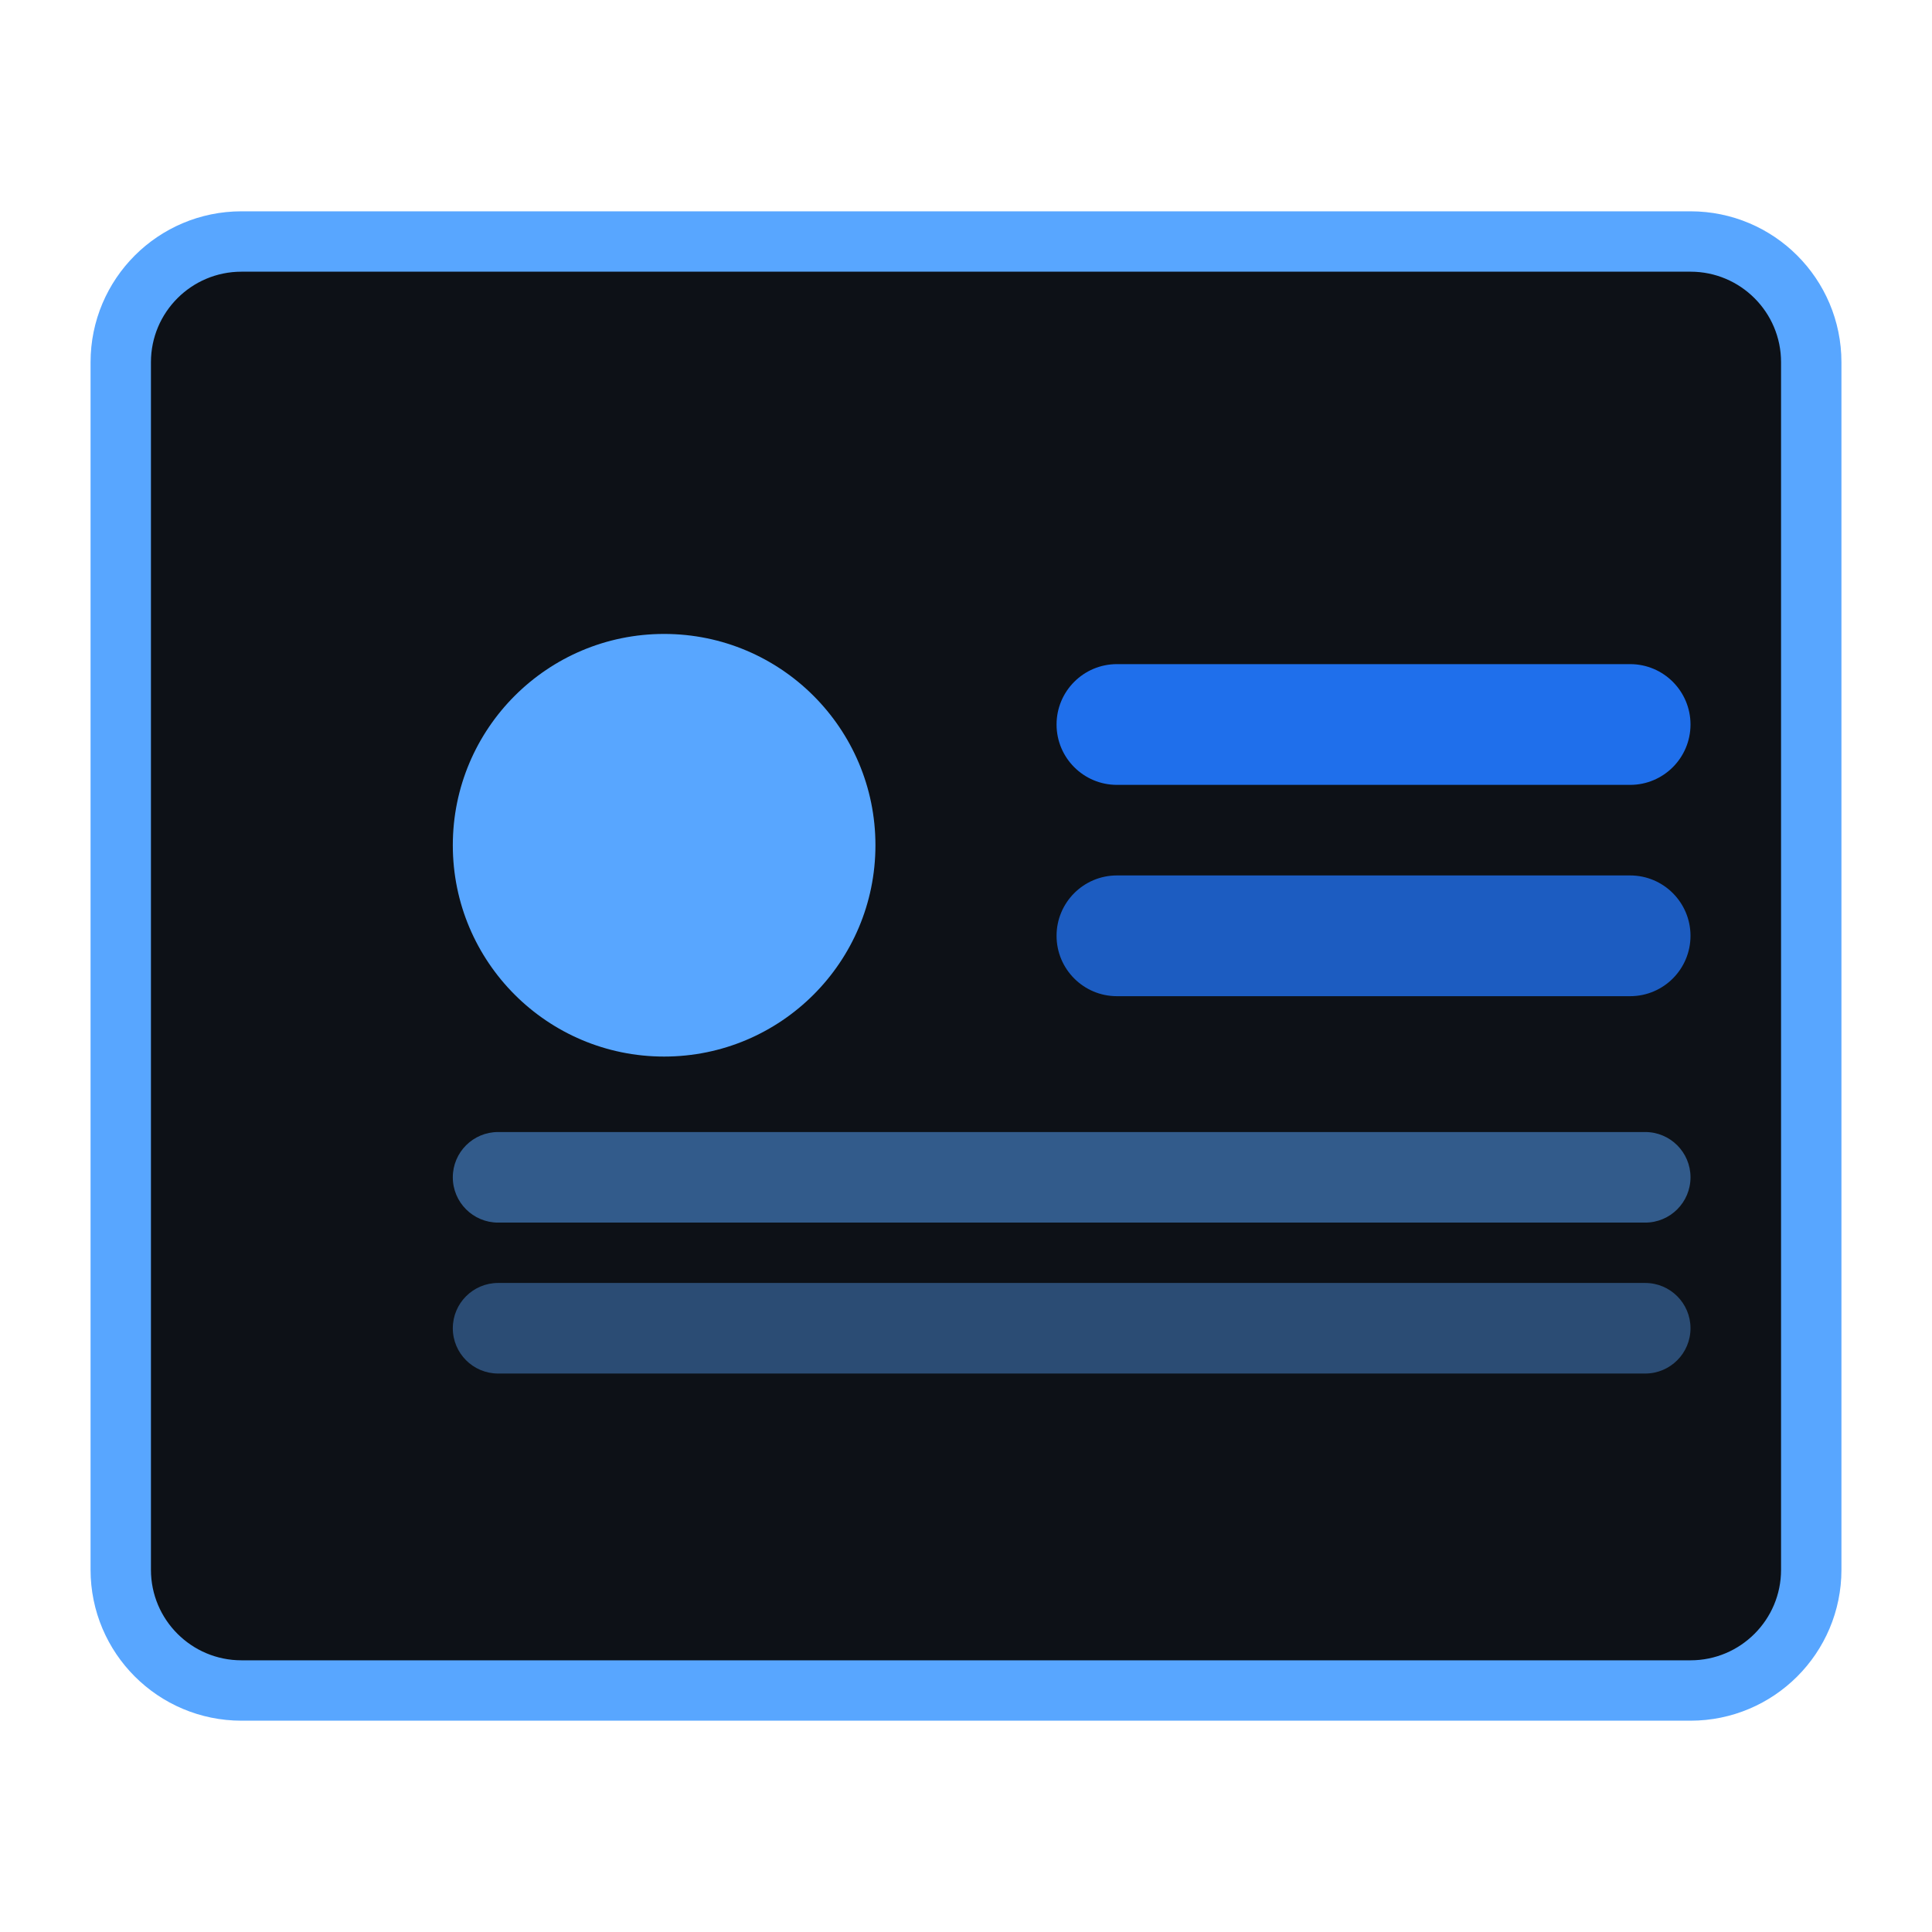
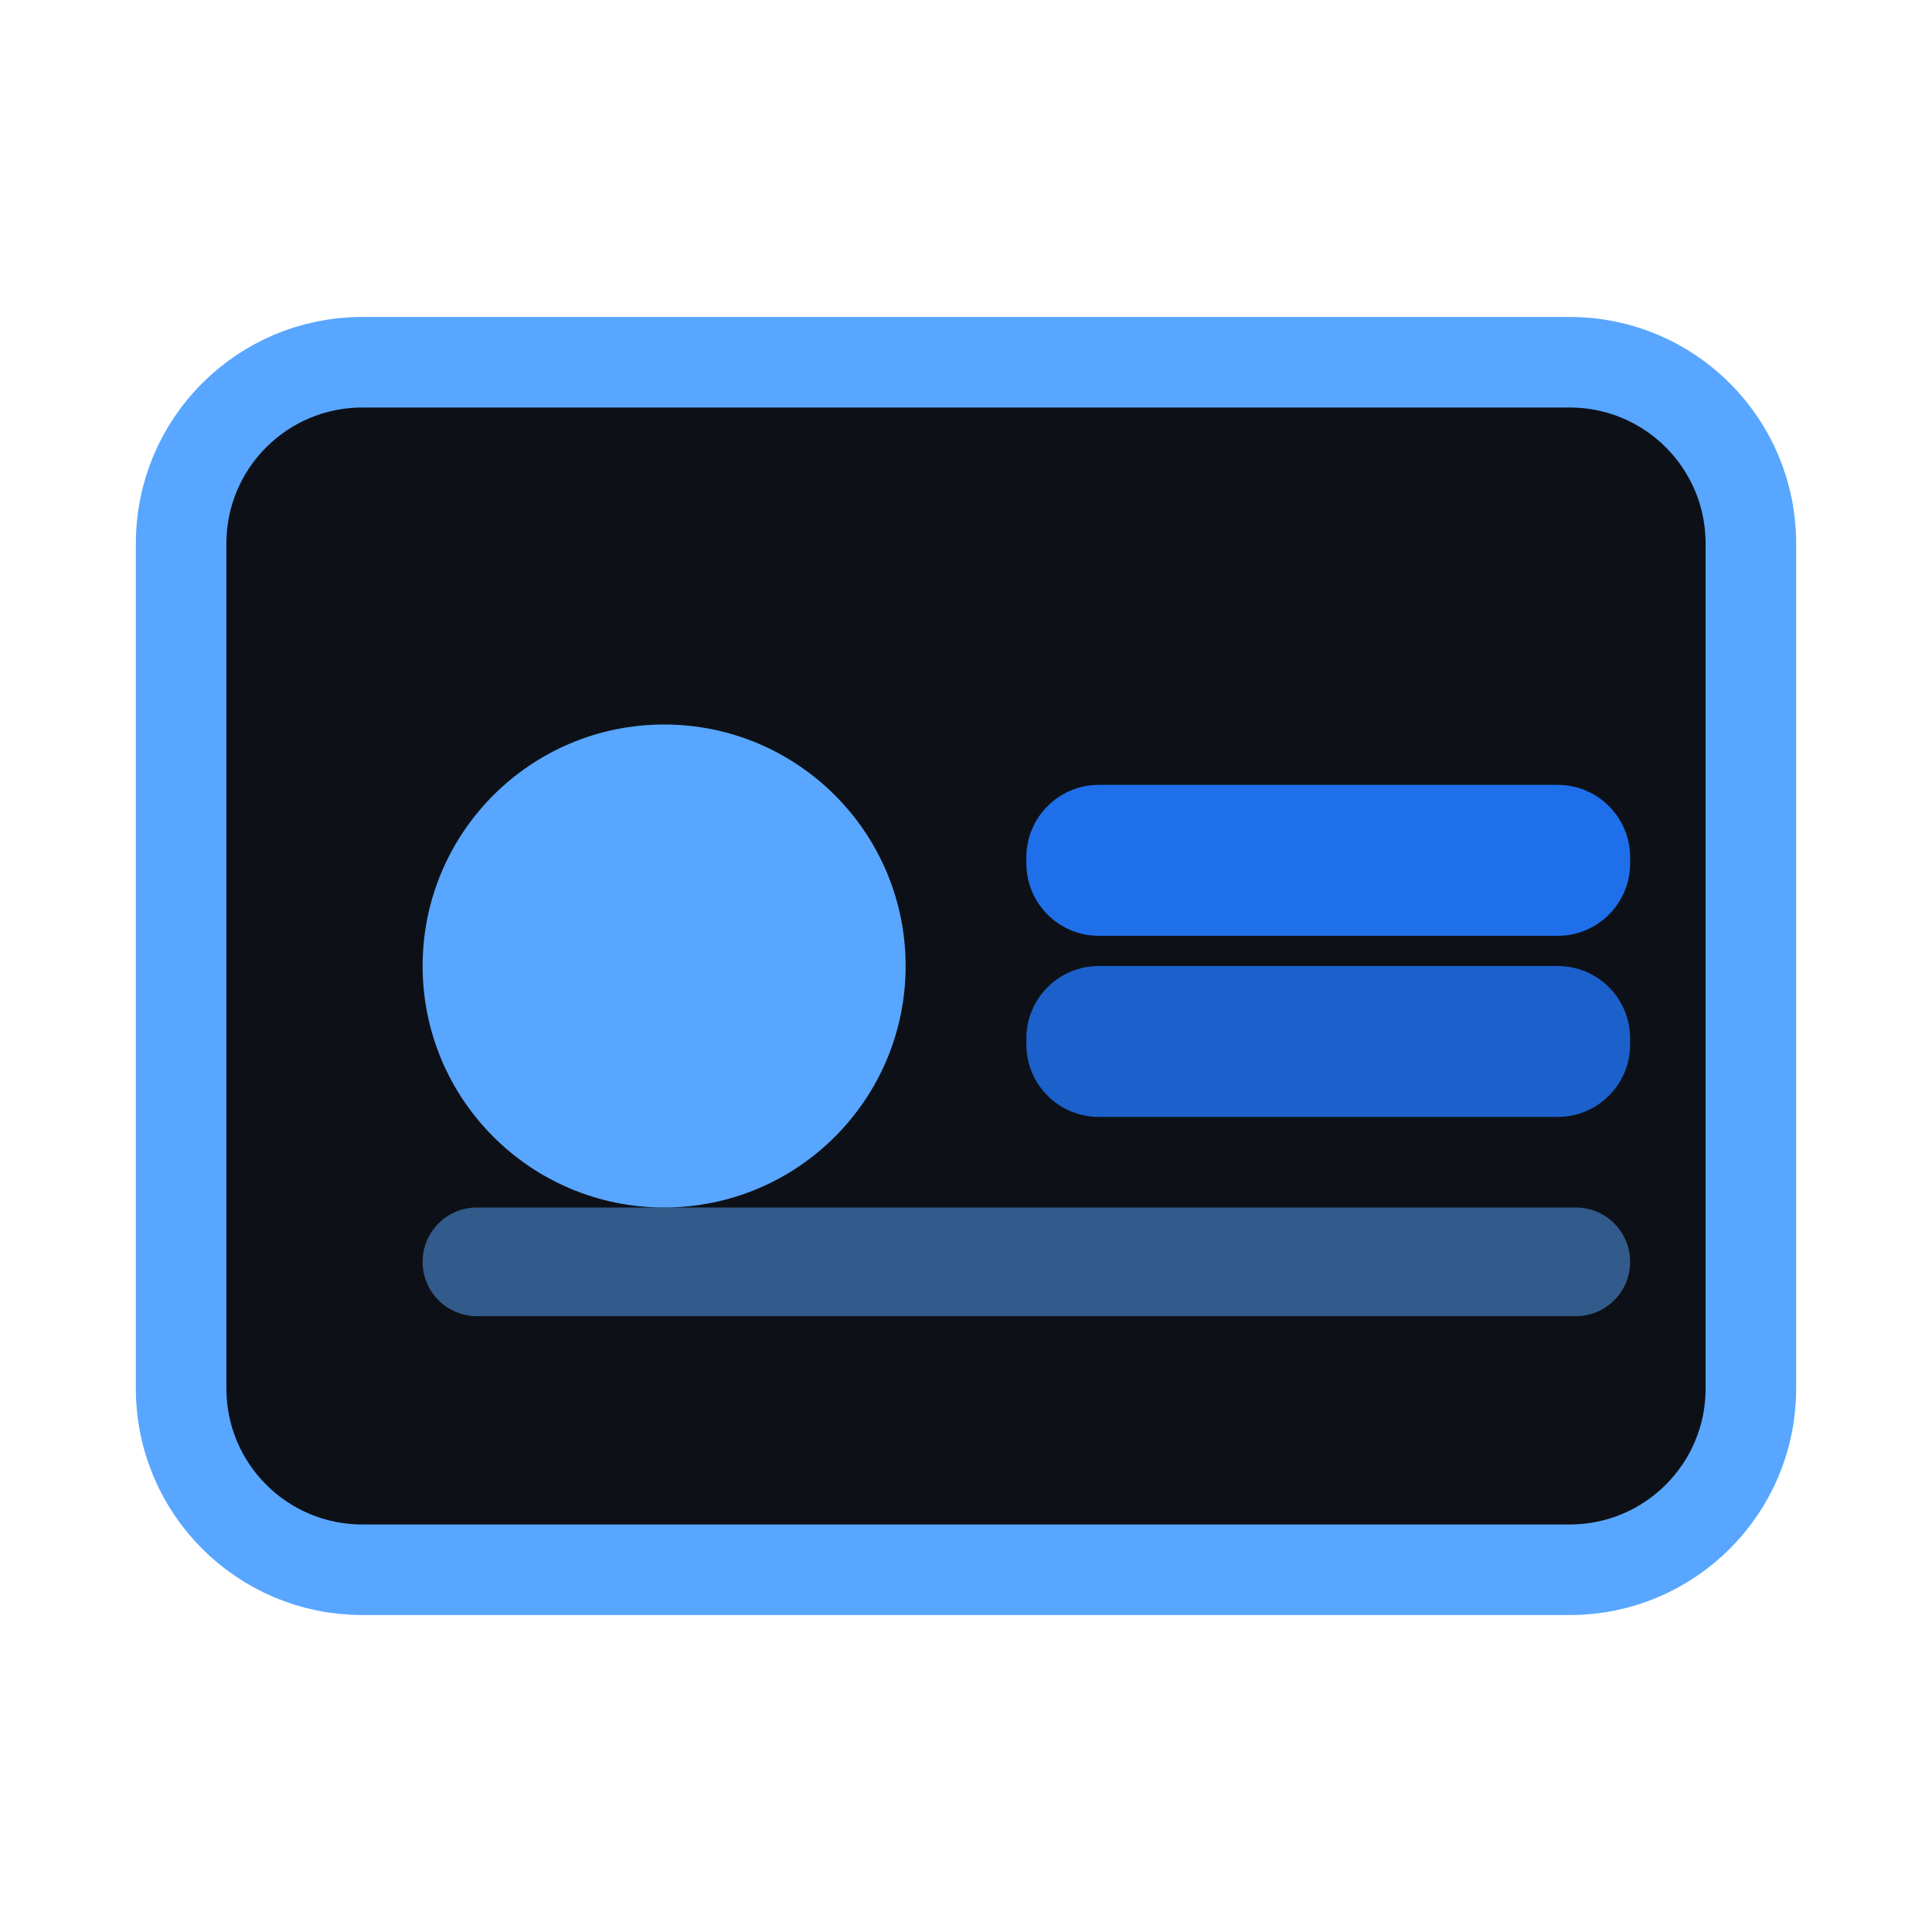
- <svg xmlns="http://www.w3.org/2000/svg" width="256" height="256" viewBox="0 0 256 256">
-   <rect x="16" y="32" width="224" height="192" rx="16" fill="#0d1117" stroke="#58a6ff" stroke-width="8" />
-   <circle cx="88" cy="112" r="28" fill="#58a6ff" />
-   <rect x="140" y="88" width="84" height="16" rx="8" fill="#1f6feb" />
-   <rect x="140" y="116" width="84" height="16" rx="8" fill="#1f6feb" opacity="0.8" />
-   <rect x="60" y="150" width="164" height="12" rx="6" fill="#58a6ff" opacity="0.5" />
-   <rect x="60" y="170" width="164" height="12" rx="6" fill="#58a6ff" opacity="0.4" />
+ <svg xmlns="http://www.w3.org/2000/svg" viewBox="0 0 32 32" width="32" height="32" aria-label="ID Card">
+   <rect x="3" y="6" width="26" height="20" rx="3" fill="#0d1117" stroke="#58a6ff" stroke-width="1.5" />
+   <circle cx="11" cy="16" r="4" fill="#58a6ff" />
+   <rect x="17" y="13" width="10" height="2.5" rx="1.2" fill="#1f6feb" />
+   <rect x="17" y="16" width="10" height="2.5" rx="1.2" fill="#1f6feb" opacity="0.85" />
+   <rect x="7" y="20" width="20" height="1.8" rx="0.9" fill="#58a6ff" opacity="0.5" />
</svg>
